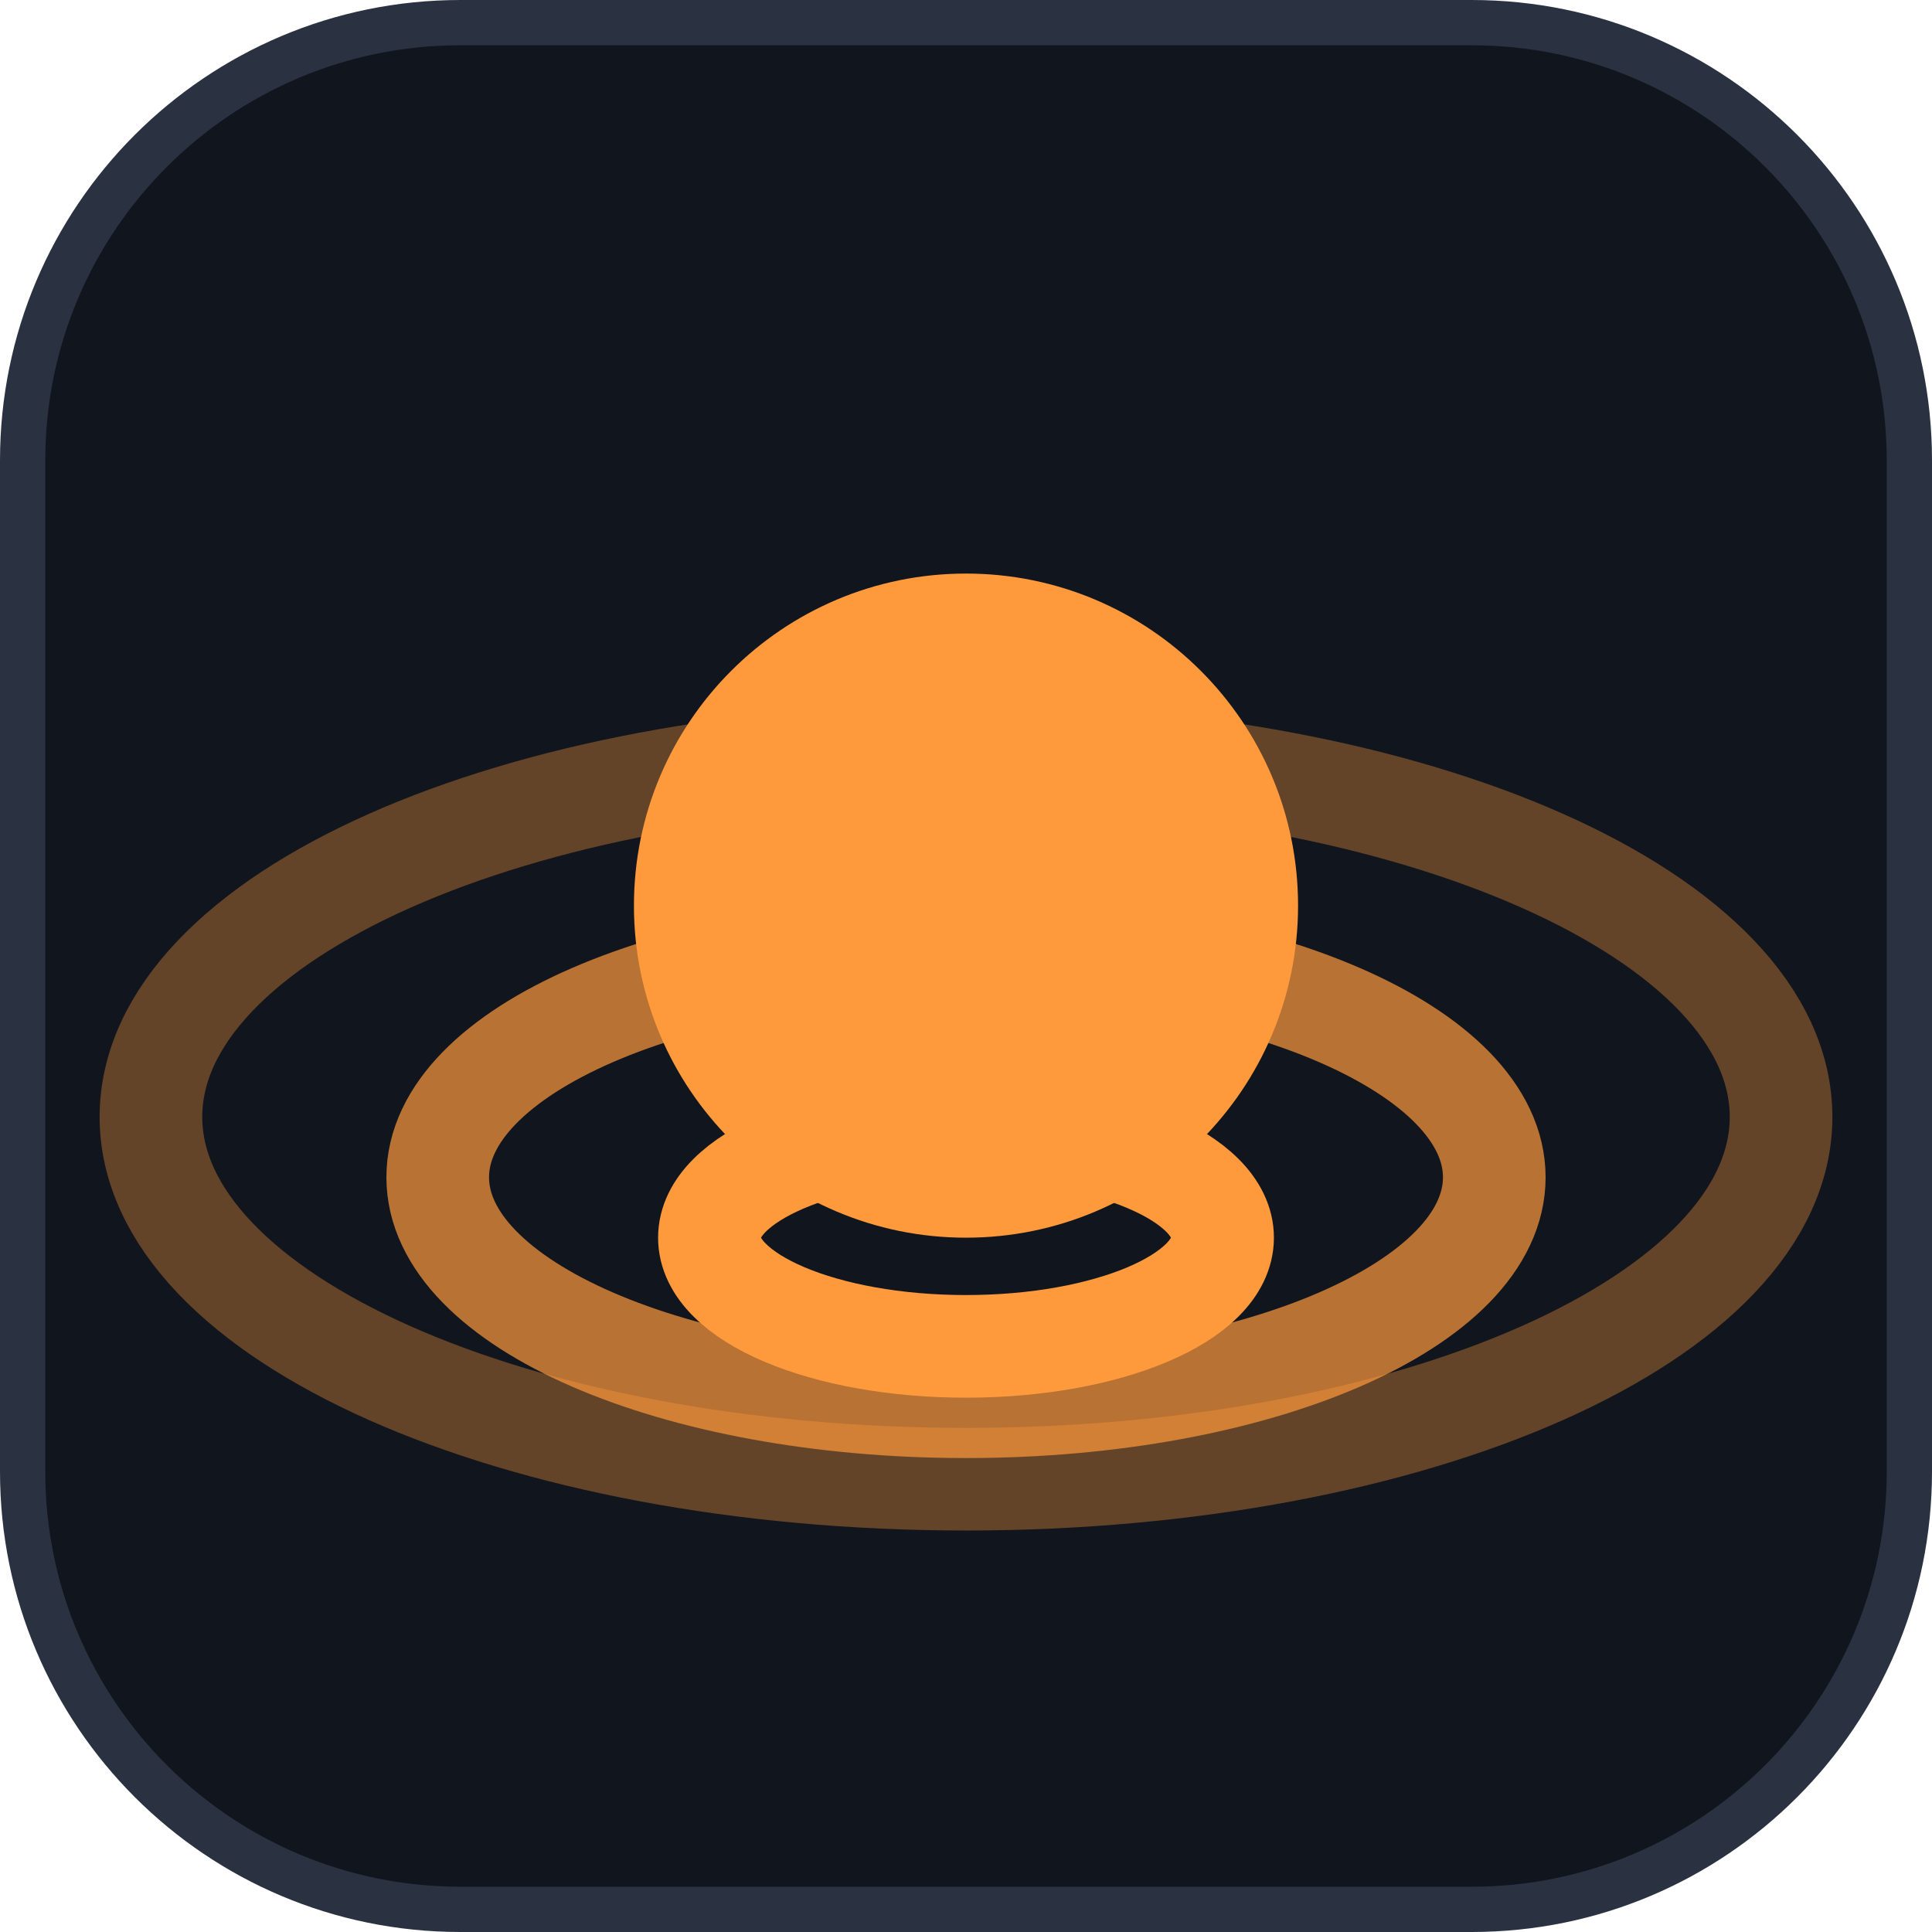
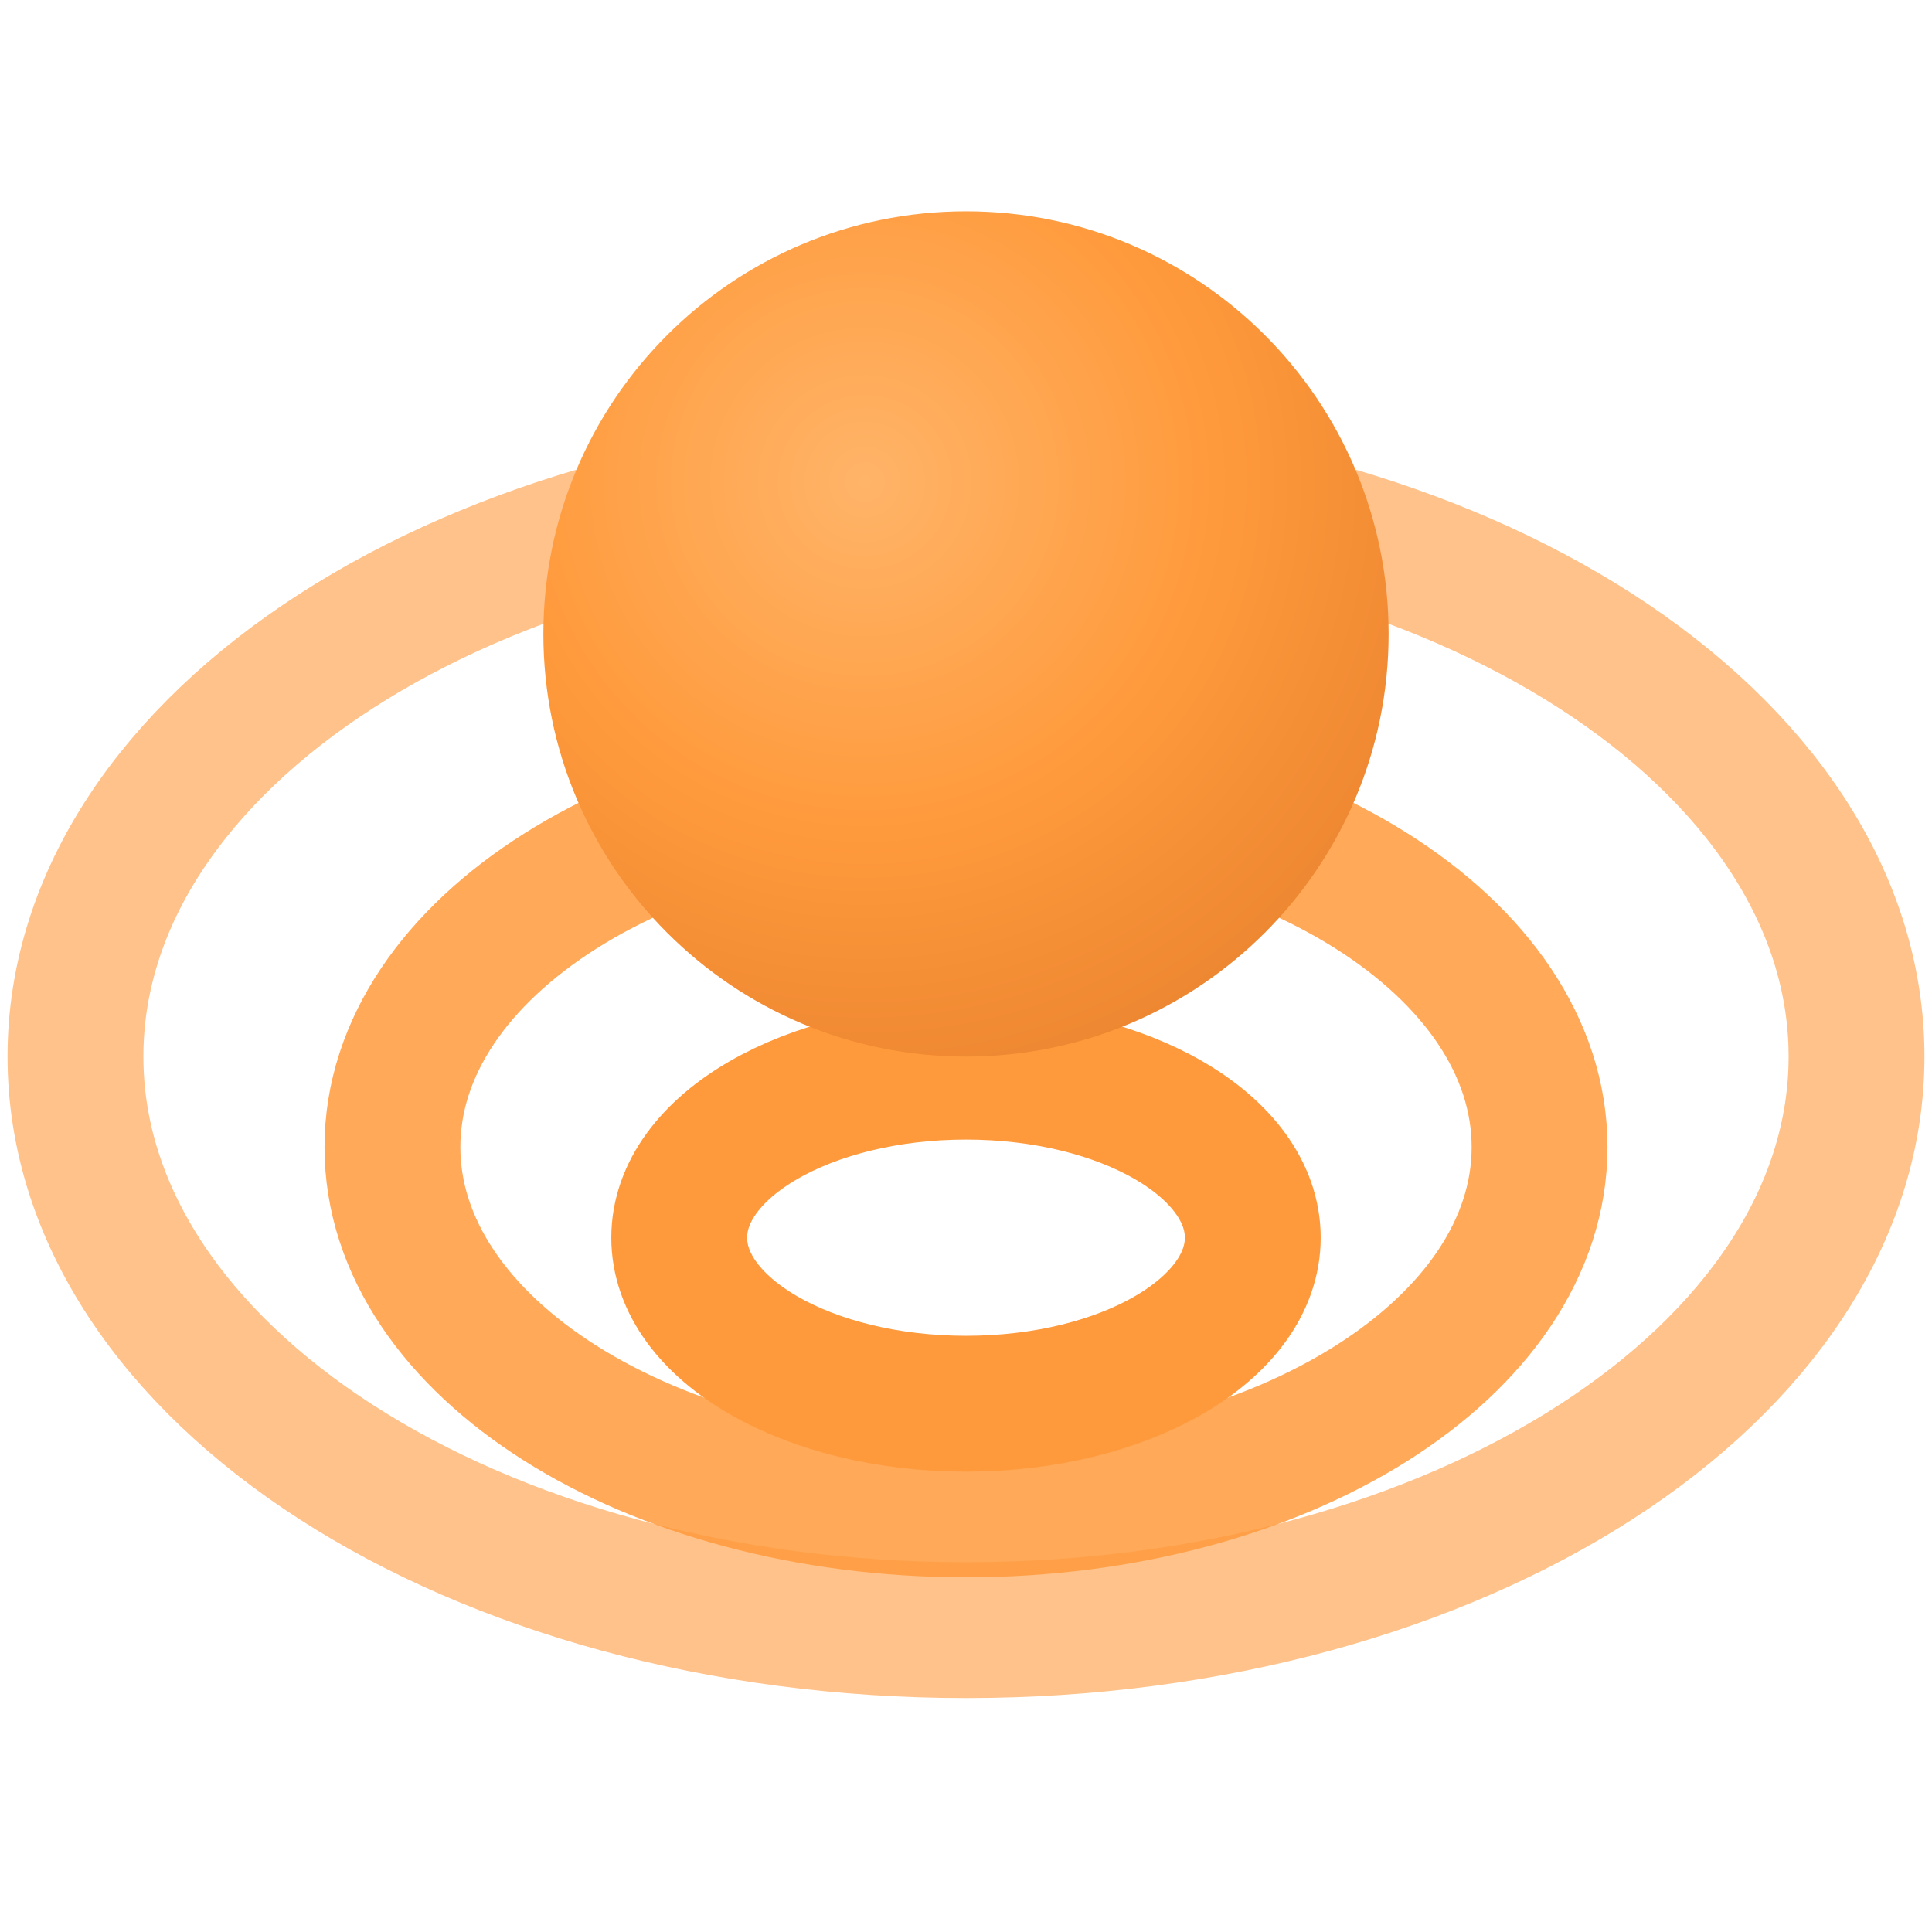
<svg xmlns="http://www.w3.org/2000/svg" viewBox="0 0 64 64" width="256" height="256">
-   <rect x="0.75" y="0.75" width="62.5" height="62.5" rx="14.5" fill="#11151d" stroke="#2a3141" stroke-width="1.5" />
-   <ellipse cx="32" cy="37" rx="27" ry="12" fill="none" stroke="#ff9a3c" stroke-opacity="0.35" stroke-width="3.4" />
-   <ellipse cx="32" cy="39" rx="17.5" ry="7.6" fill="none" stroke="#ff9a3c" stroke-opacity="0.7" stroke-width="3.4" />
-   <ellipse cx="32" cy="41" rx="8.5" ry="3.6" fill="none" stroke="#ff9a3c" stroke-width="3.4" />
-   <circle cx="32" cy="30" r="11" fill="#ff9a3c" />
+   <defs>
+     <radialGradient id="ball" cx="0.38" cy="0.32" r="0.75">
+       <stop offset="0" stop-color="#ffb468" />
+       <stop offset="0.55" stop-color="#ff9a3c" />
+       <stop offset="1" stop-color="#ec8530" />
+     </radialGradient>
+   </defs>
+   <ellipse cx="32" cy="35" rx="29.5" ry="19" fill="none" stroke="#ff9a3c" stroke-opacity="0.6" stroke-width="4.5" />
+   <ellipse cx="32" cy="38" rx="19" ry="12" fill="none" stroke="#ff9a3c" stroke-opacity="0.85" stroke-width="4.5" />
+   <ellipse cx="32" cy="41" rx="9.5" ry="5.5" fill="none" stroke="#ff9a3c" stroke-width="4.5" />
+   <circle cx="32" cy="21" r="14" fill="url(#ball)" />
</svg>
